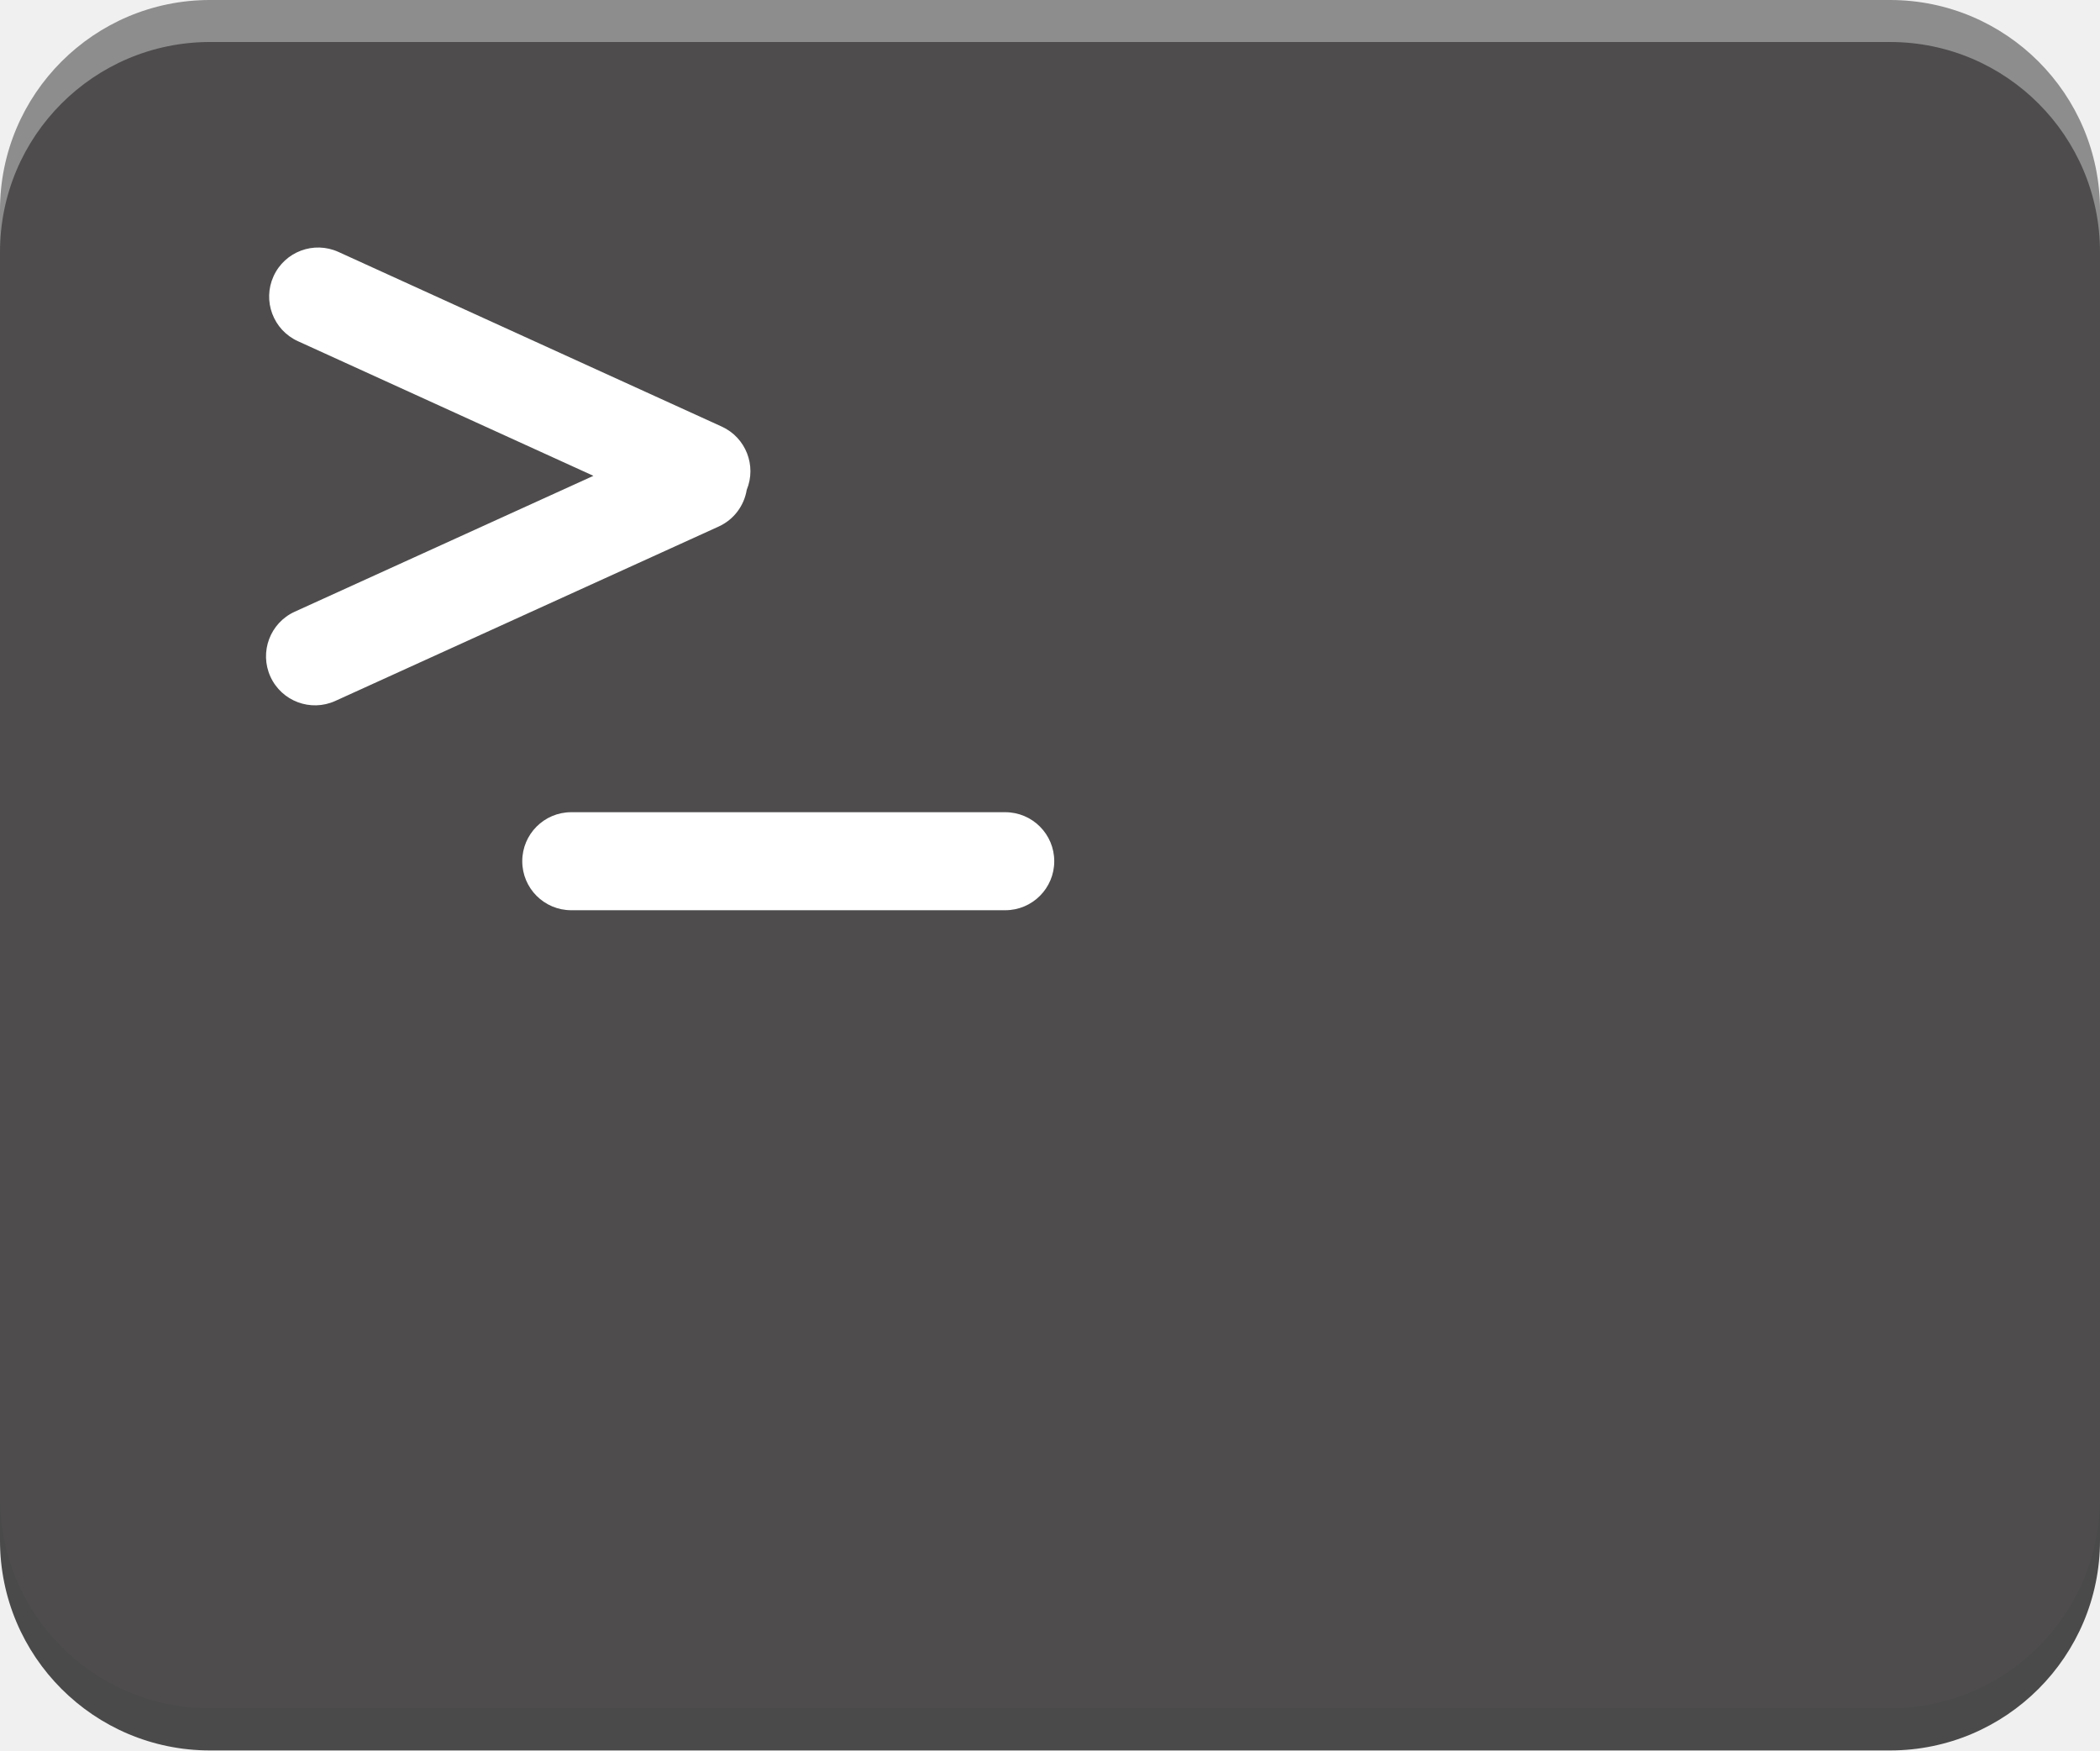
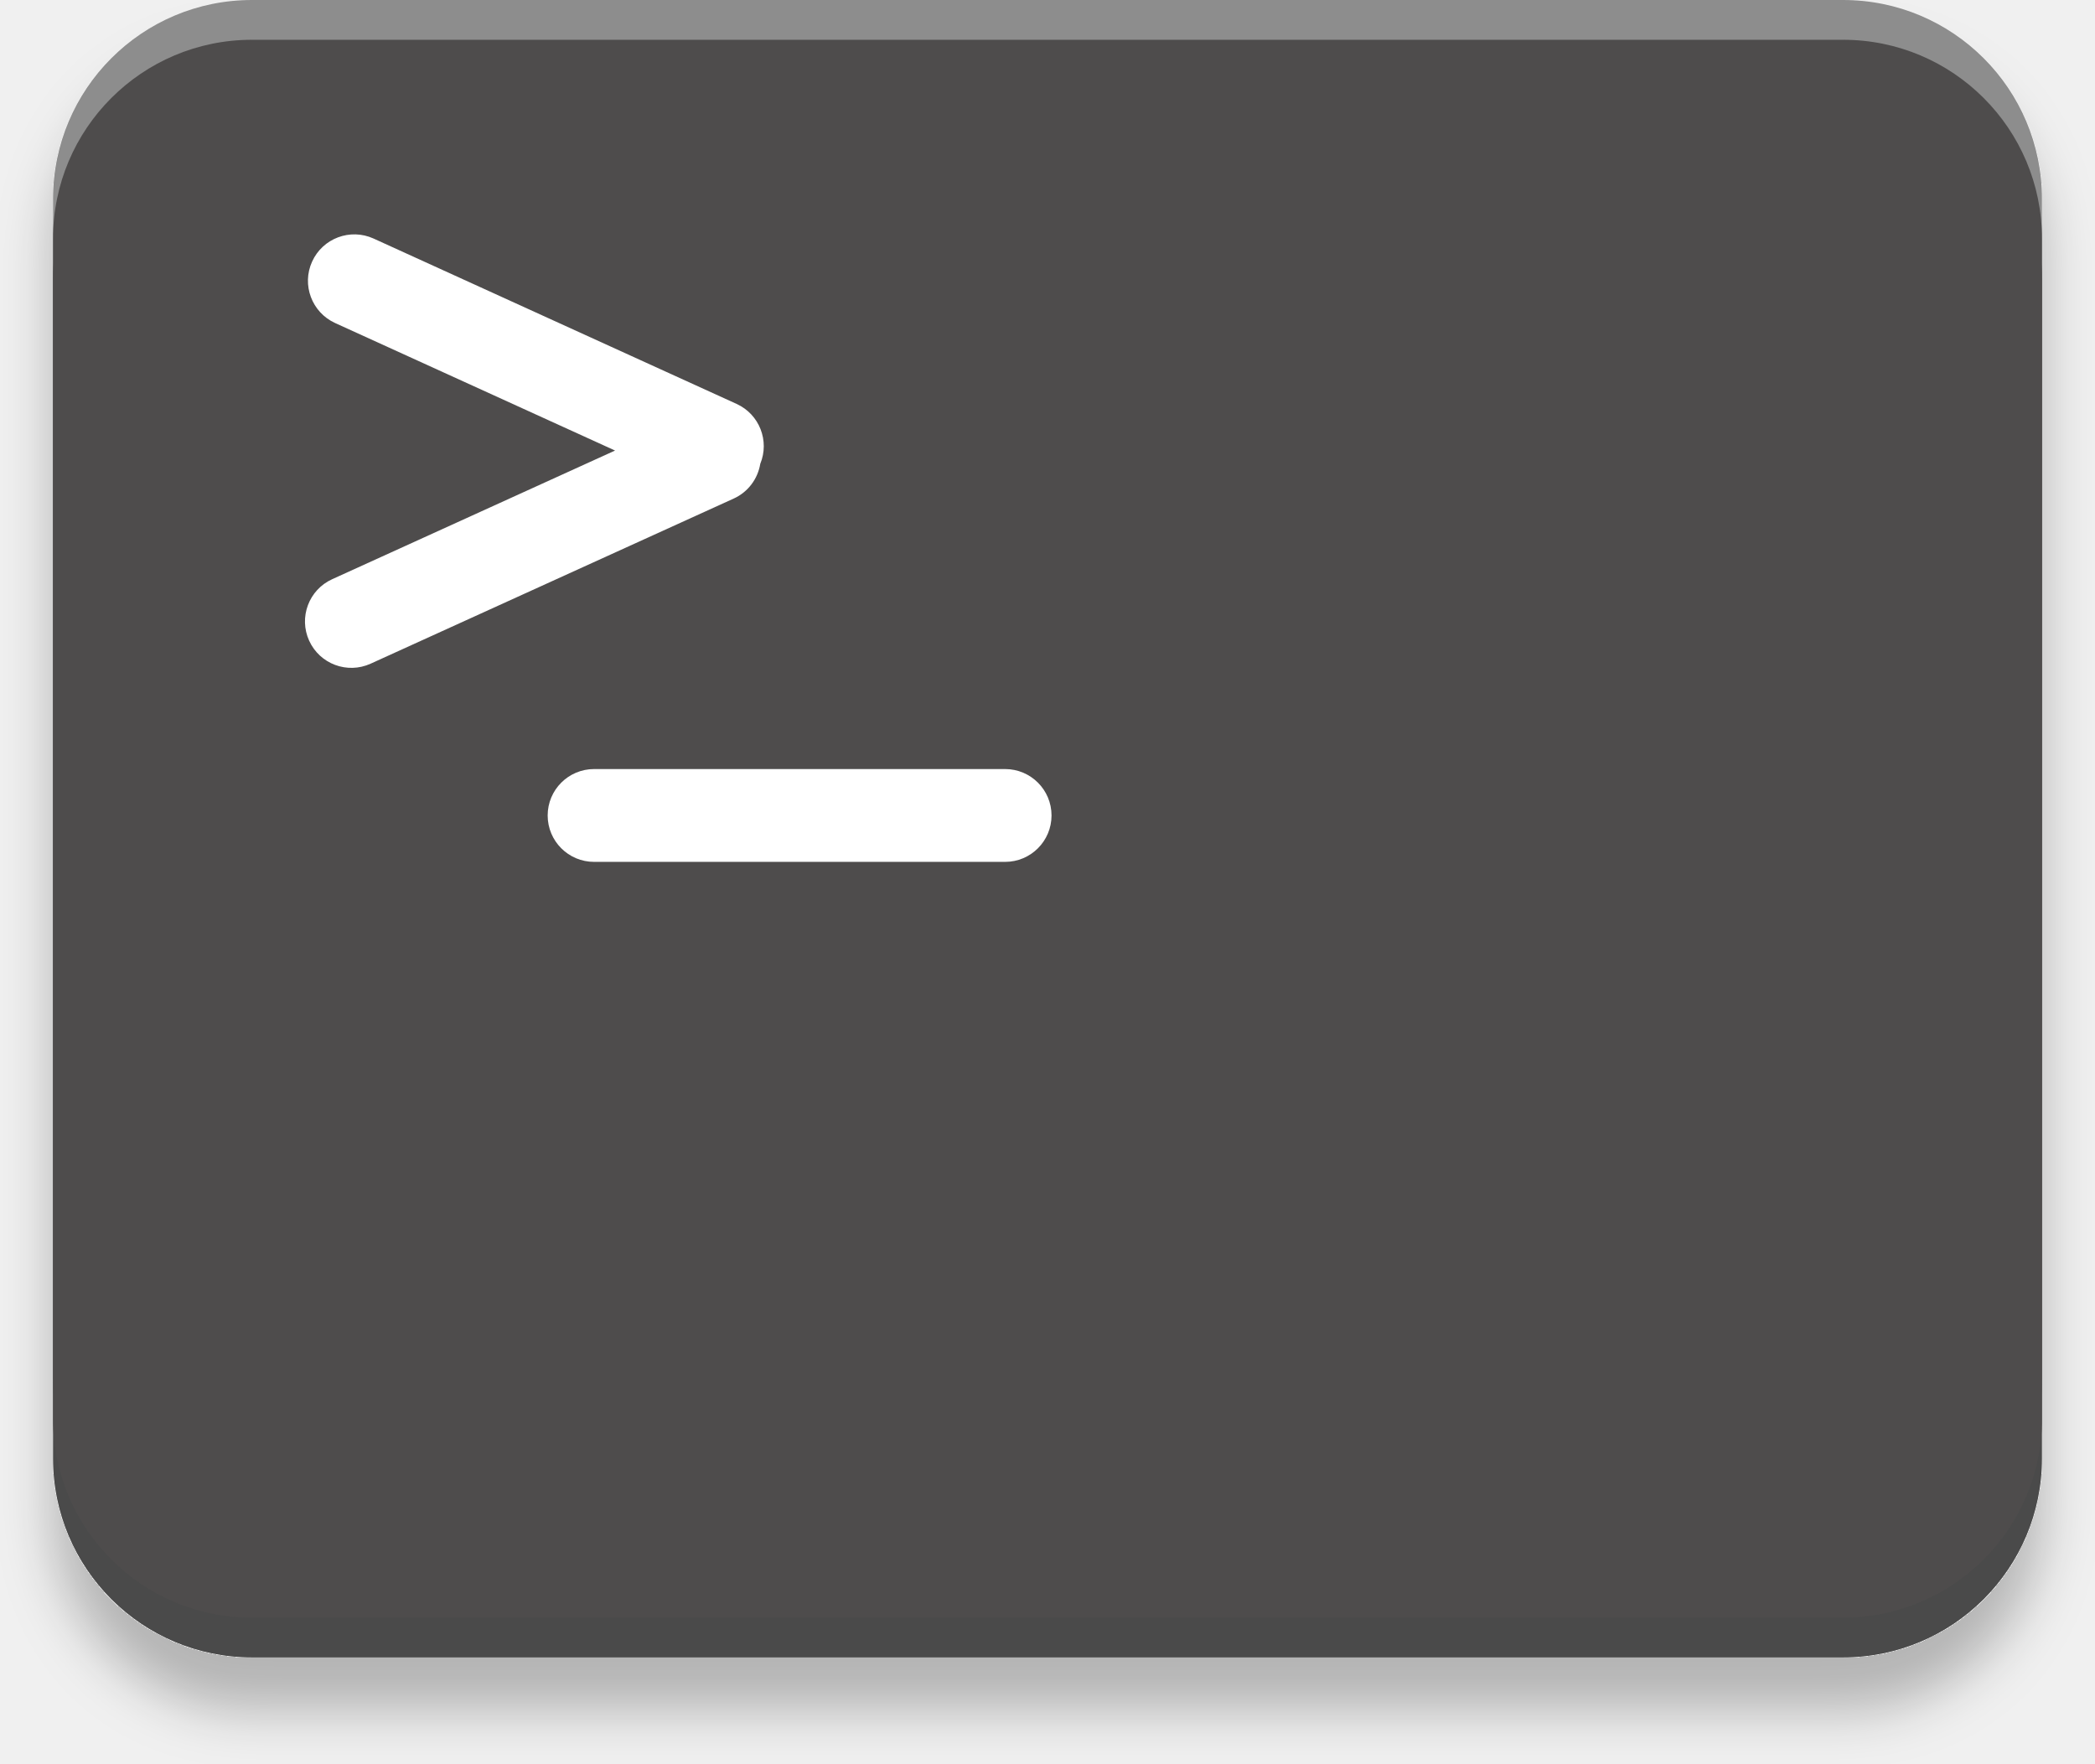
- <svg xmlns="http://www.w3.org/2000/svg" width="150" height="125" viewBox="0 0 150 125" fill="none">
-   <path d="M0 15C0 6.716 6.716 0 15 0H135C143.284 0 150 6.716 150 15V104C150 112.284 143.284 119 135 119H15C6.716 119 0 112.284 0 104V15Z" fill="#8D8D8D" />
-   <path d="M0 21C0 12.716 6.716 6 15 6H135C143.284 6 150 12.716 150 21V110C150 118.284 143.284 125 135 125H15C6.716 125 0 118.284 0 110V21Z" fill="#4A4A4A" />
-   <path d="M0 18C0 9.716 6.716 3 15 3H135C143.284 3 150 9.716 150 18V107C150 115.284 143.284 122 135 122H15C6.716 122 0 115.284 0 107V18Z" fill="#4E4C4C" />
-   <path d="M71.804 58C73.737 58 75.304 59.567 75.304 61.5C75.304 63.433 73.737 65 71.804 65H40.804C38.871 65 37.304 63.433 37.304 61.5C37.304 59.567 38.871 58 40.804 58H71.804ZM19.54 19.725C20.341 17.966 22.416 17.19 24.175 17.991L51.554 30.463C53.273 31.247 54.052 33.247 53.338 34.979C53.155 36.093 52.438 37.098 51.334 37.6L23.95 50.054C22.19 50.854 20.115 50.077 19.315 48.318C18.515 46.558 19.292 44.483 21.051 43.683L42.386 33.979L21.274 24.362C19.515 23.56 18.738 21.484 19.54 19.725Z" fill="white" />
+ <svg xmlns="http://www.w3.org/2000/svg" width="158" height="133" viewBox="0 0 158 133" fill="none">
+   <g filter="url(#filter0_d_42_121)">
+     <path d="M4 15C4 6.716 10.716 0 19 0H139C147.284 0 154 6.716 154 15V104C154 112.284 147.284 119 139 119H19C10.716 119 4 112.284 4 104V15Z" fill="#8D8D8D" />
+     <path d="M4 21C4 12.716 10.716 6 19 6H139C147.284 6 154 12.716 154 21V110C154 118.284 147.284 125 139 125H19C10.716 125 4 118.284 4 110V21Z" fill="#4A4A4A" />
+     <path d="M4 18C4 9.716 10.716 3 19 3H139C147.284 3 154 9.716 154 18V107C154 115.284 147.284 122 139 122H19C10.716 122 4 115.284 4 107V18Z" fill="#4E4C4C" />
+     <path d="M75.804 58C77.737 58 79.304 59.567 79.304 61.5C79.304 63.433 77.737 65 75.804 65H44.804C42.871 65 41.304 63.433 41.304 61.5C41.304 59.567 42.871 58 44.804 58H75.804ZM23.54 19.725C24.341 17.966 26.416 17.19 28.175 17.991L55.554 30.463C57.273 31.247 58.052 33.247 57.338 34.979C57.155 36.093 56.438 37.098 55.334 37.6L27.95 50.054C26.19 50.854 24.115 50.077 23.315 48.318C22.515 46.558 23.292 44.483 25.051 43.683L46.386 33.979L25.274 24.362C23.515 23.56 22.738 21.484 23.54 19.725Z" fill="white" />
+   </g>
+   <defs>
+     <filter id="filter0_d_42_121" x="0" y="0" width="158" height="133" filterUnits="userSpaceOnUse" color-interpolation-filters="sRGB">
+       <feFlood flood-opacity="0" result="BackgroundImageFix" />
+       <feColorMatrix in="SourceAlpha" type="matrix" values="0 0 0 0 0 0 0 0 0 0 0 0 0 0 0 0 0 0 127 0" result="hardAlpha" />
+       <feOffset dy="4" />
+       <feGaussianBlur stdDeviation="2" />
+       <feComposite in2="hardAlpha" operator="out" />
+       <feColorMatrix type="matrix" values="0 0 0 0 0 0 0 0 0 0 0 0 0 0 0 0 0 0 0.25 0" />
+       <feBlend mode="normal" in2="BackgroundImageFix" result="effect1_dropShadow_42_121" />
+       <feBlend mode="normal" in="SourceGraphic" in2="effect1_dropShadow_42_121" result="shape" />
+     </filter>
+   </defs>
</svg>
